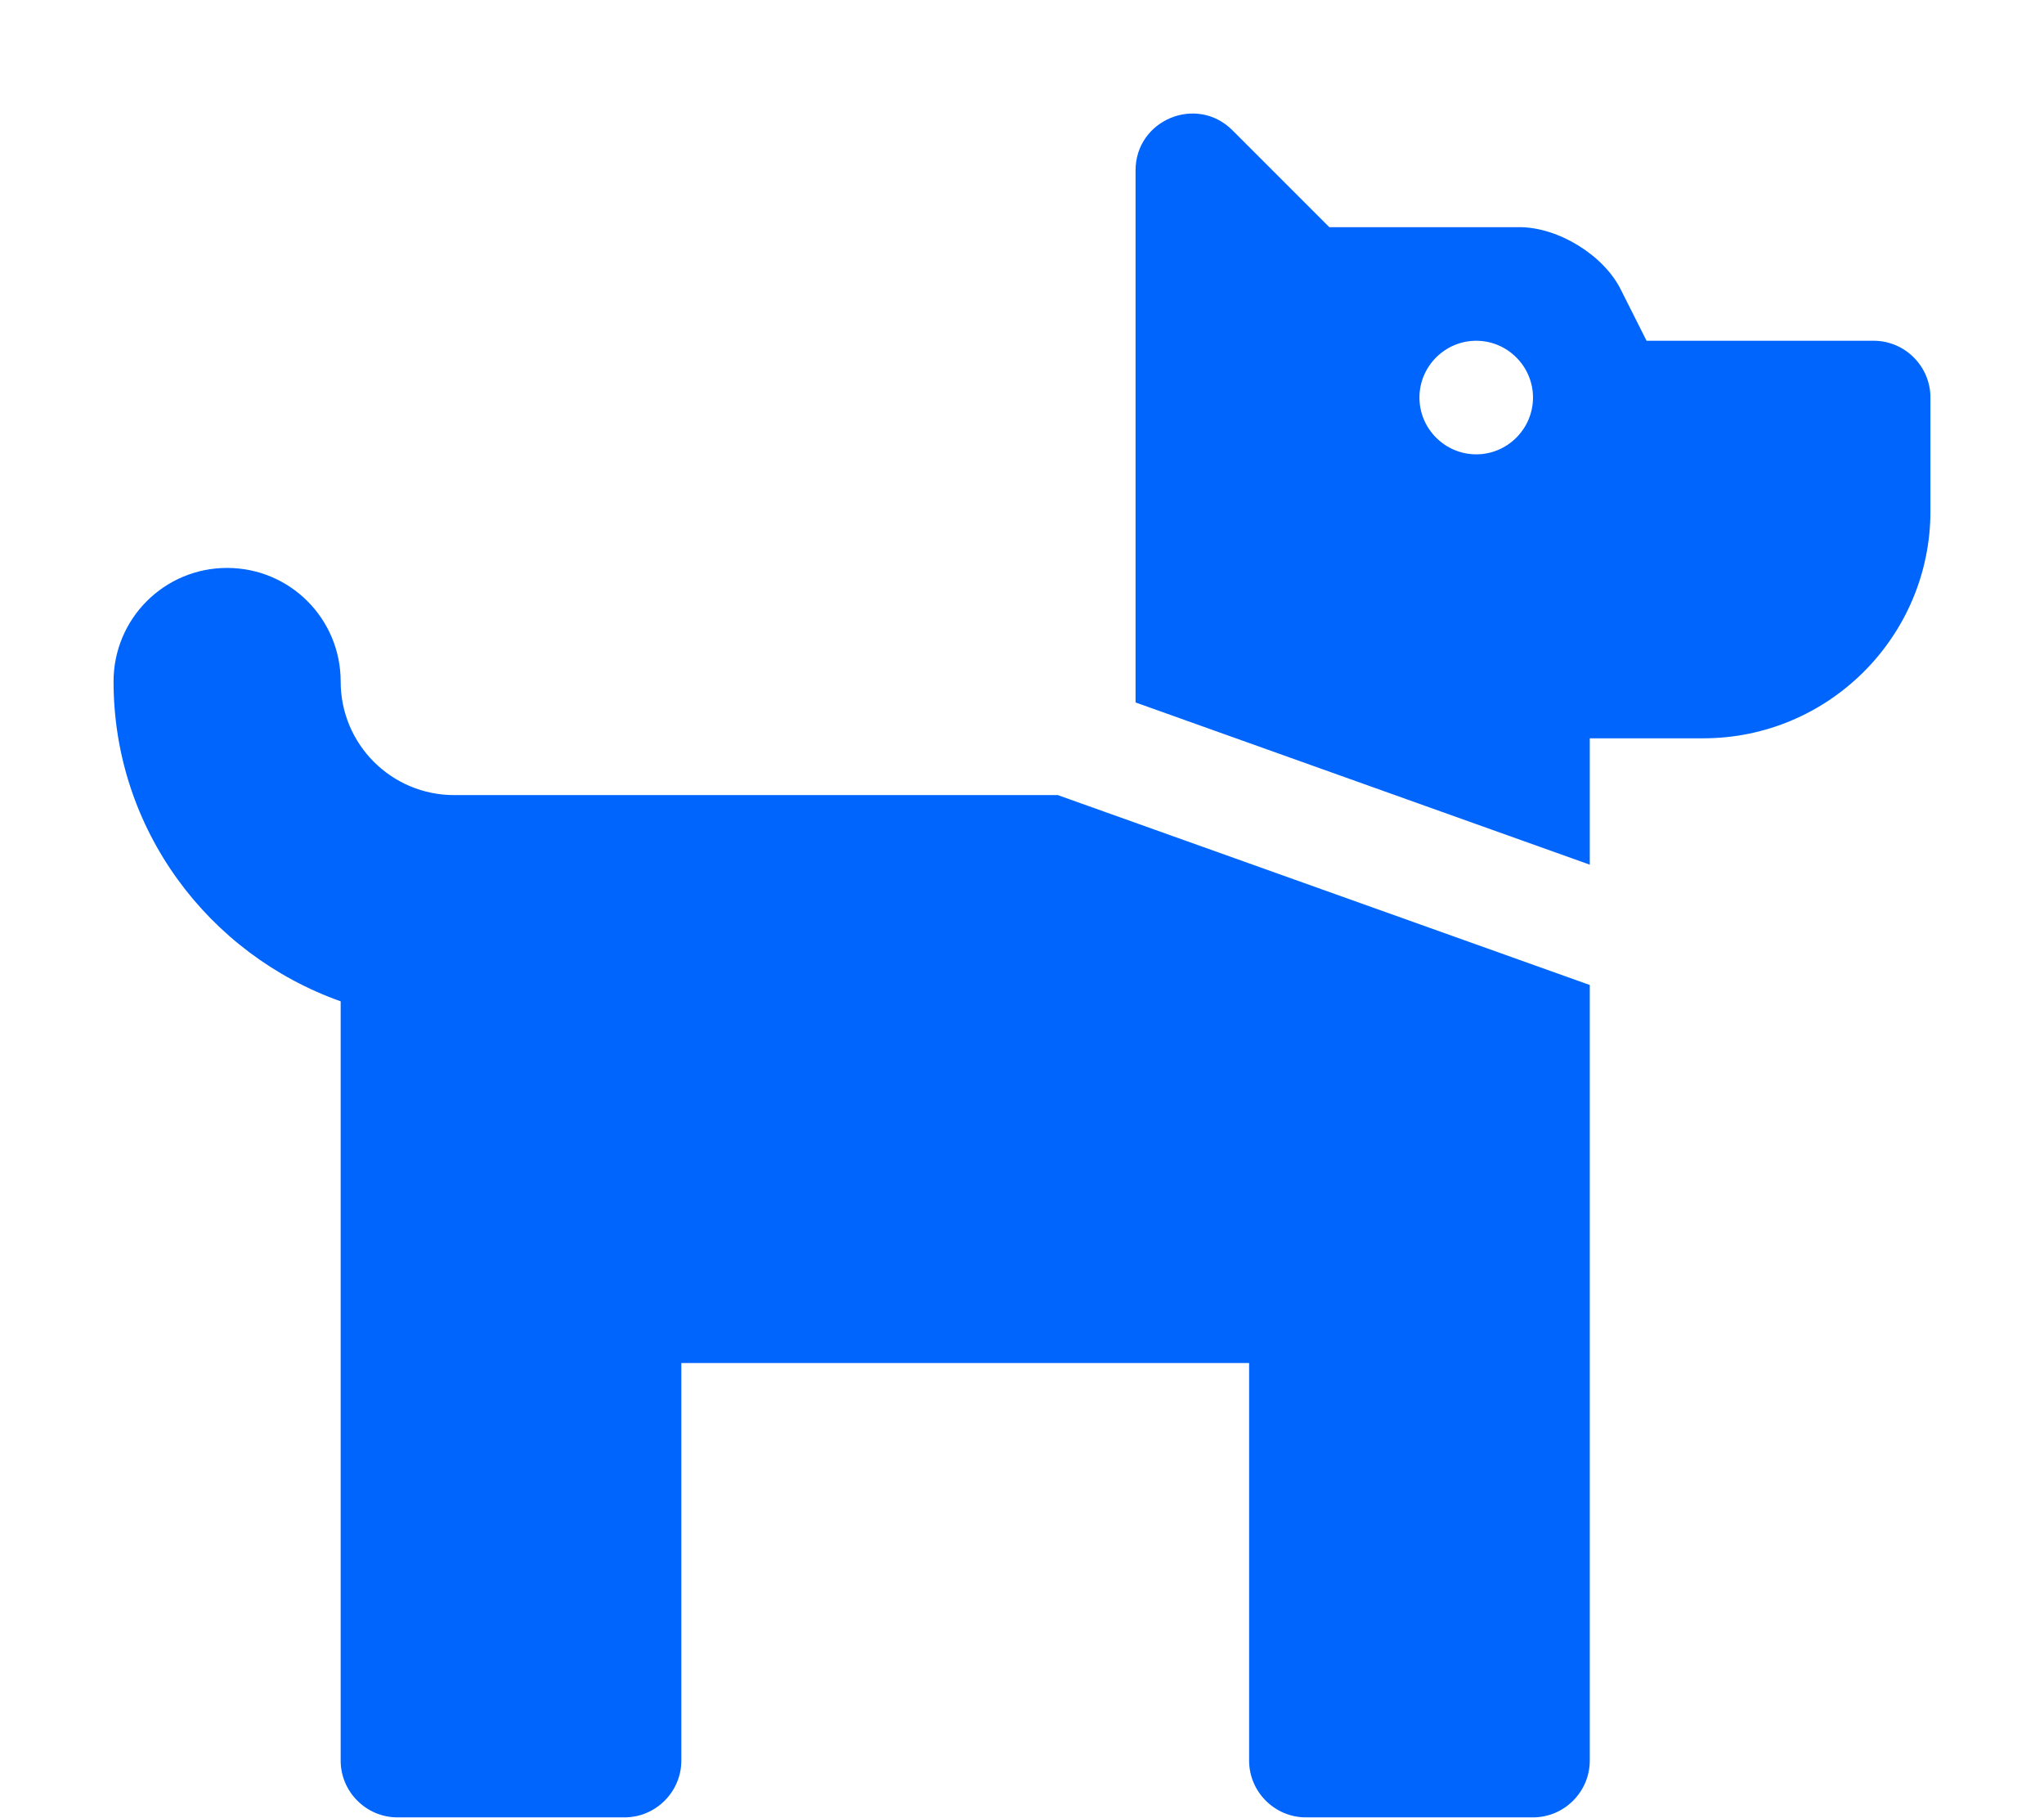
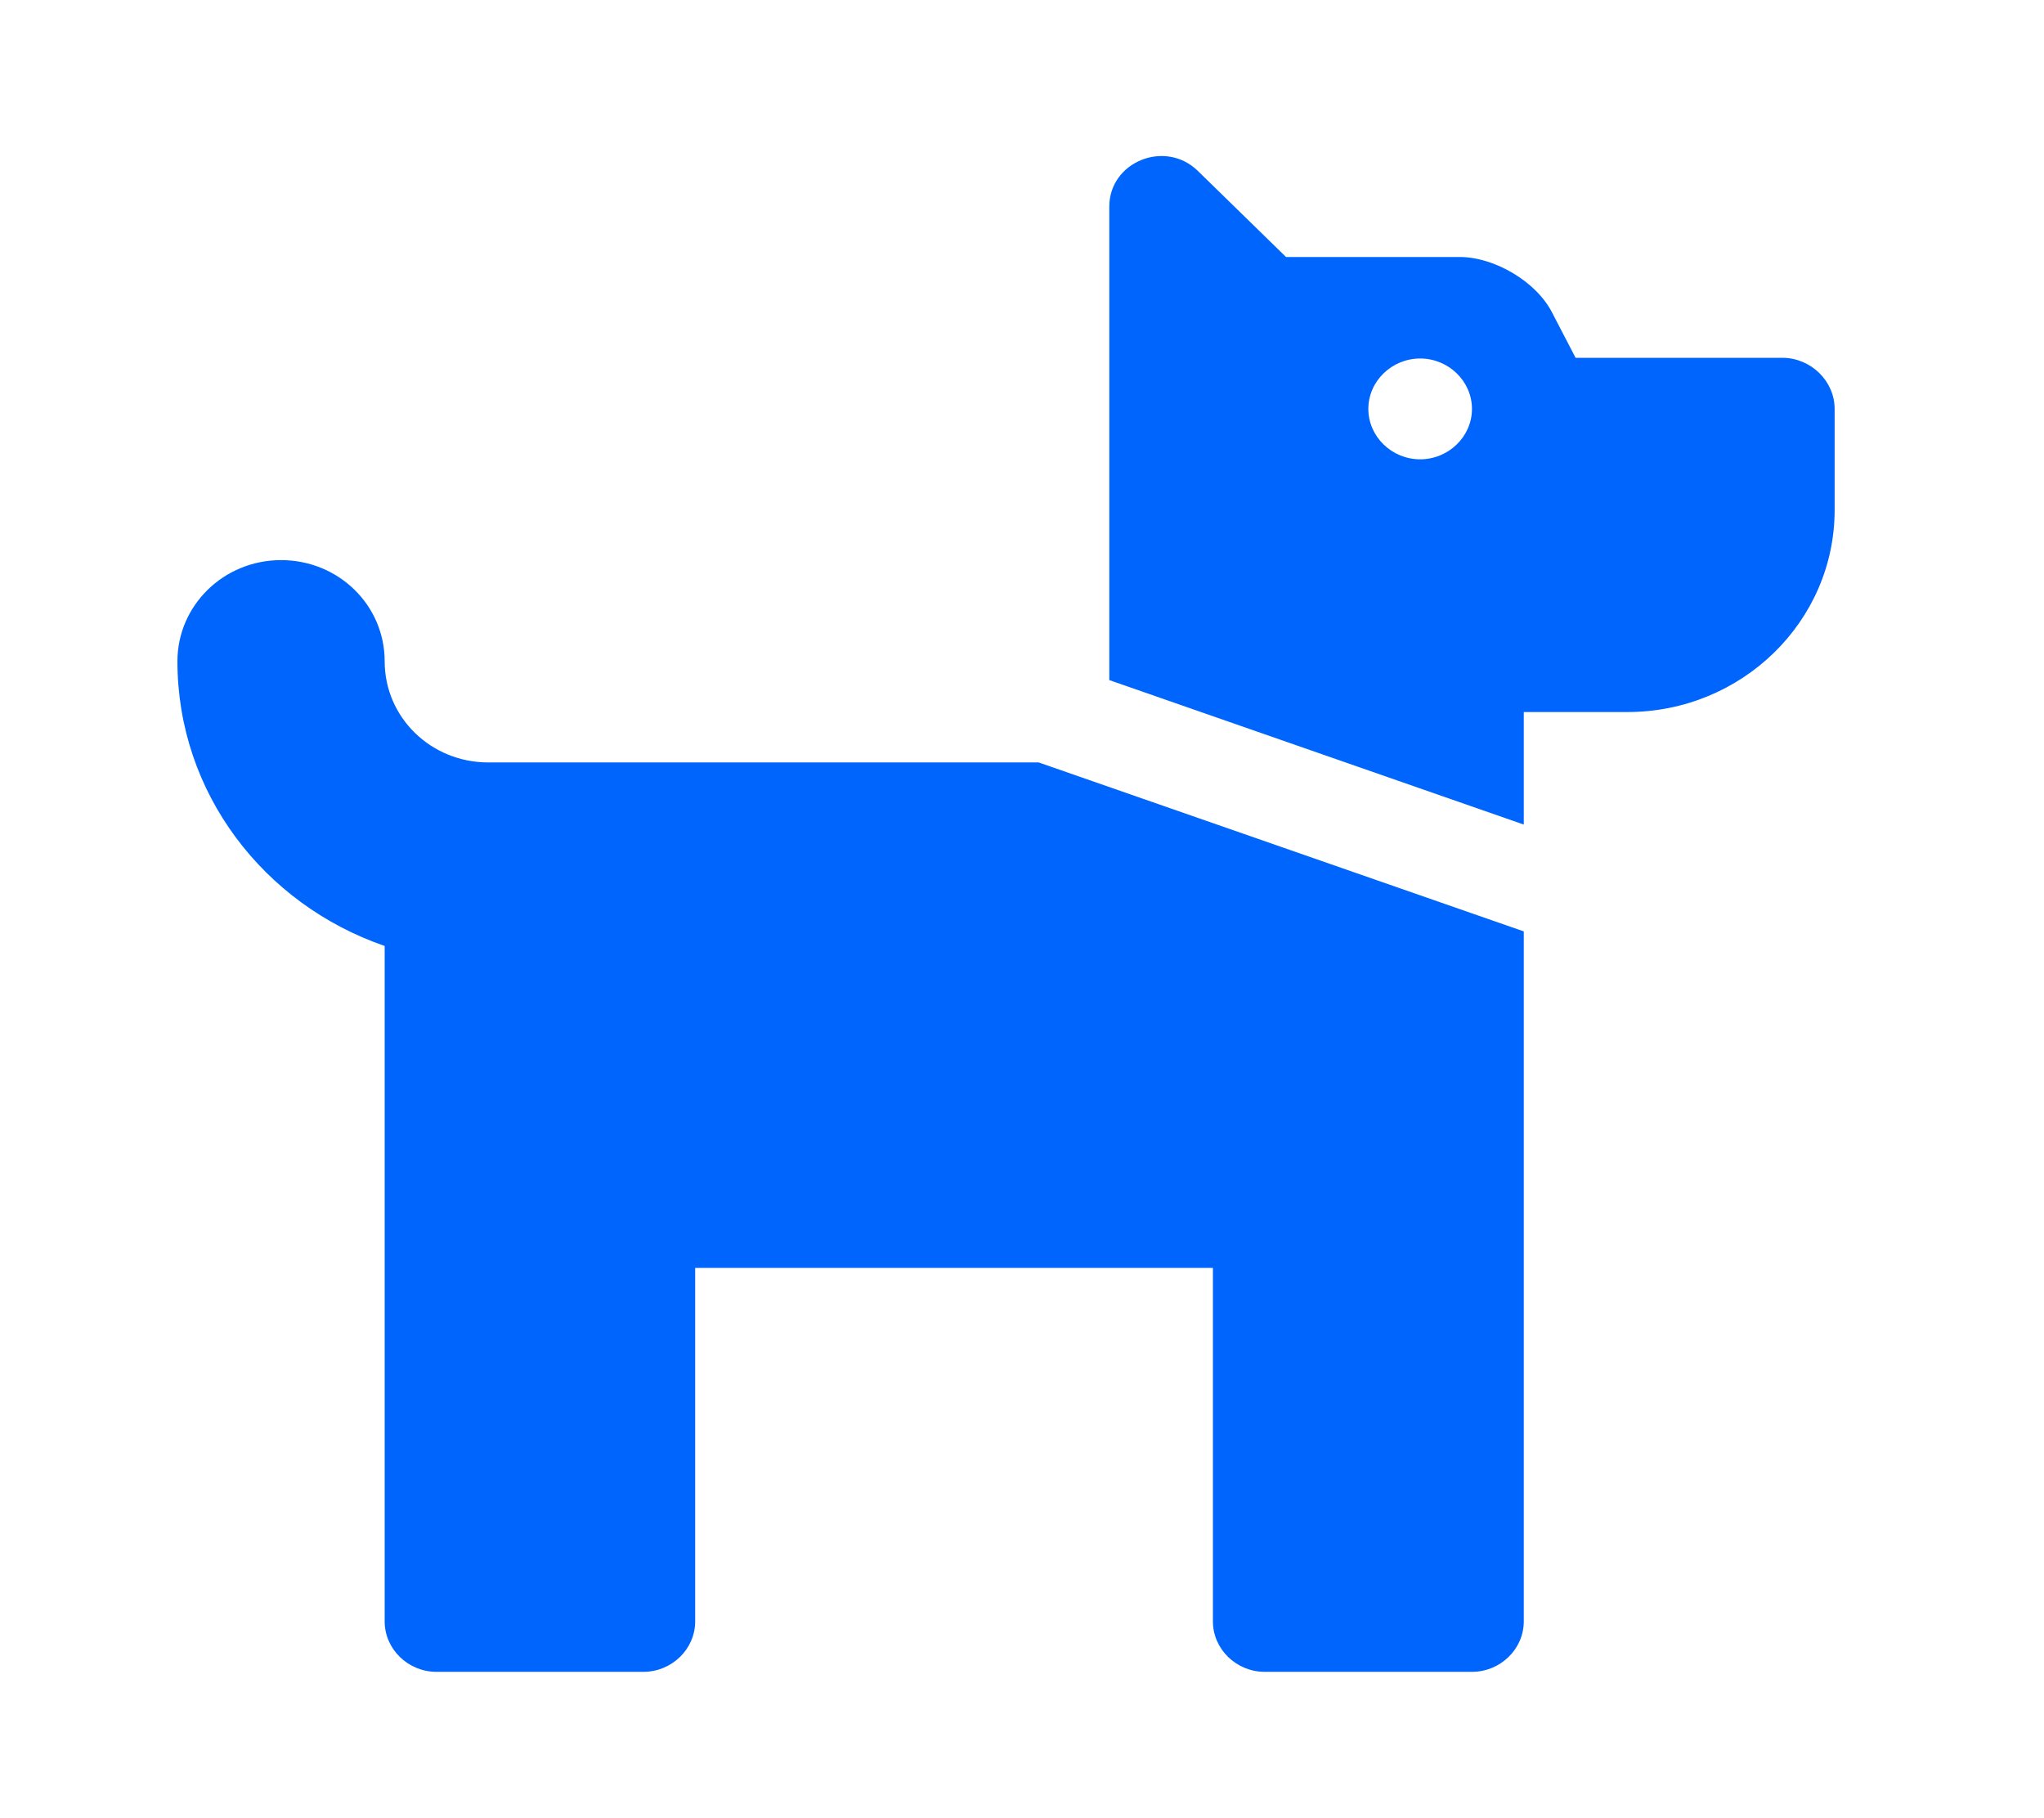
<svg xmlns="http://www.w3.org/2000/svg" version="1.1" id="Layer_1" focusable="false" x="0px" y="0px" viewBox="0 0 576 512" style="enable-background:new 0 0 576 512;" xml:space="preserve">
  <style type="text/css">
	.st0{fill:#0065FC;}
</style>
-   <path class="st0" d="M298.1,224L448,277.5V496c0,8.8-7.2,16-16,16h-64c-8.8,0-16-7.2-16-16V384H192v112c0,8.8-7.2,16-16,16h-64  c-8.8,0-16-7.2-16-16V282.1c-37.2-13.2-64-48.4-64-90.1c0-17.7,14.3-32,32-32s32,14.3,32,32c0,17.7,14.3,32,32,32H298.1z M544,112  v32c0,35.3-28.7,64-64,64h-32v35.6l-128-45.7V48c0-14.2,17.2-21.4,27.3-11.3L374.6,64h53.6c10.9,0,23.8,7.9,28.6,17.7L464,96h64  C536.8,96,544,103.2,544,112z M432,112c0-8.8-7.2-16-16-16s-16,7.2-16,16s7.2,16,16,16S432,120.8,432,112z" />
+   <path class="st0" d="M292.7,214.8l136.7,47.6v194.4c0,7.8-6.6,14.2-14.6,14.2h-58.4c-8,0-14.6-6.4-14.6-14.2v-99.6H195.9v99.6  c0,7.8-6.6,14.2-14.6,14.2H123c-8,0-14.6-6.4-14.6-14.2V266.5C74.4,254.8,50,223.4,50,186.3c0-15.7,13-28.5,29.2-28.5  s29.2,12.7,29.2,28.5s13,28.5,29.2,28.5H292.7z M517,115.2v28.5c0,31.4-26.2,56.9-58.4,56.9h-29.2v31.7l-116.8-40.7V58.2  c0-12.6,15.7-19,24.9-10.1l24.9,24.3h48.9c9.9,0,21.7,7,26.1,15.7l6.6,12.7h58.4C510.4,100.9,517,107.4,517,115.2z M414.8,115.2  c0-7.8-6.6-14.2-14.6-14.2s-14.6,6.4-14.6,14.2s6.6,14.2,14.6,14.2S414.8,123,414.8,115.2z" />
</svg>
